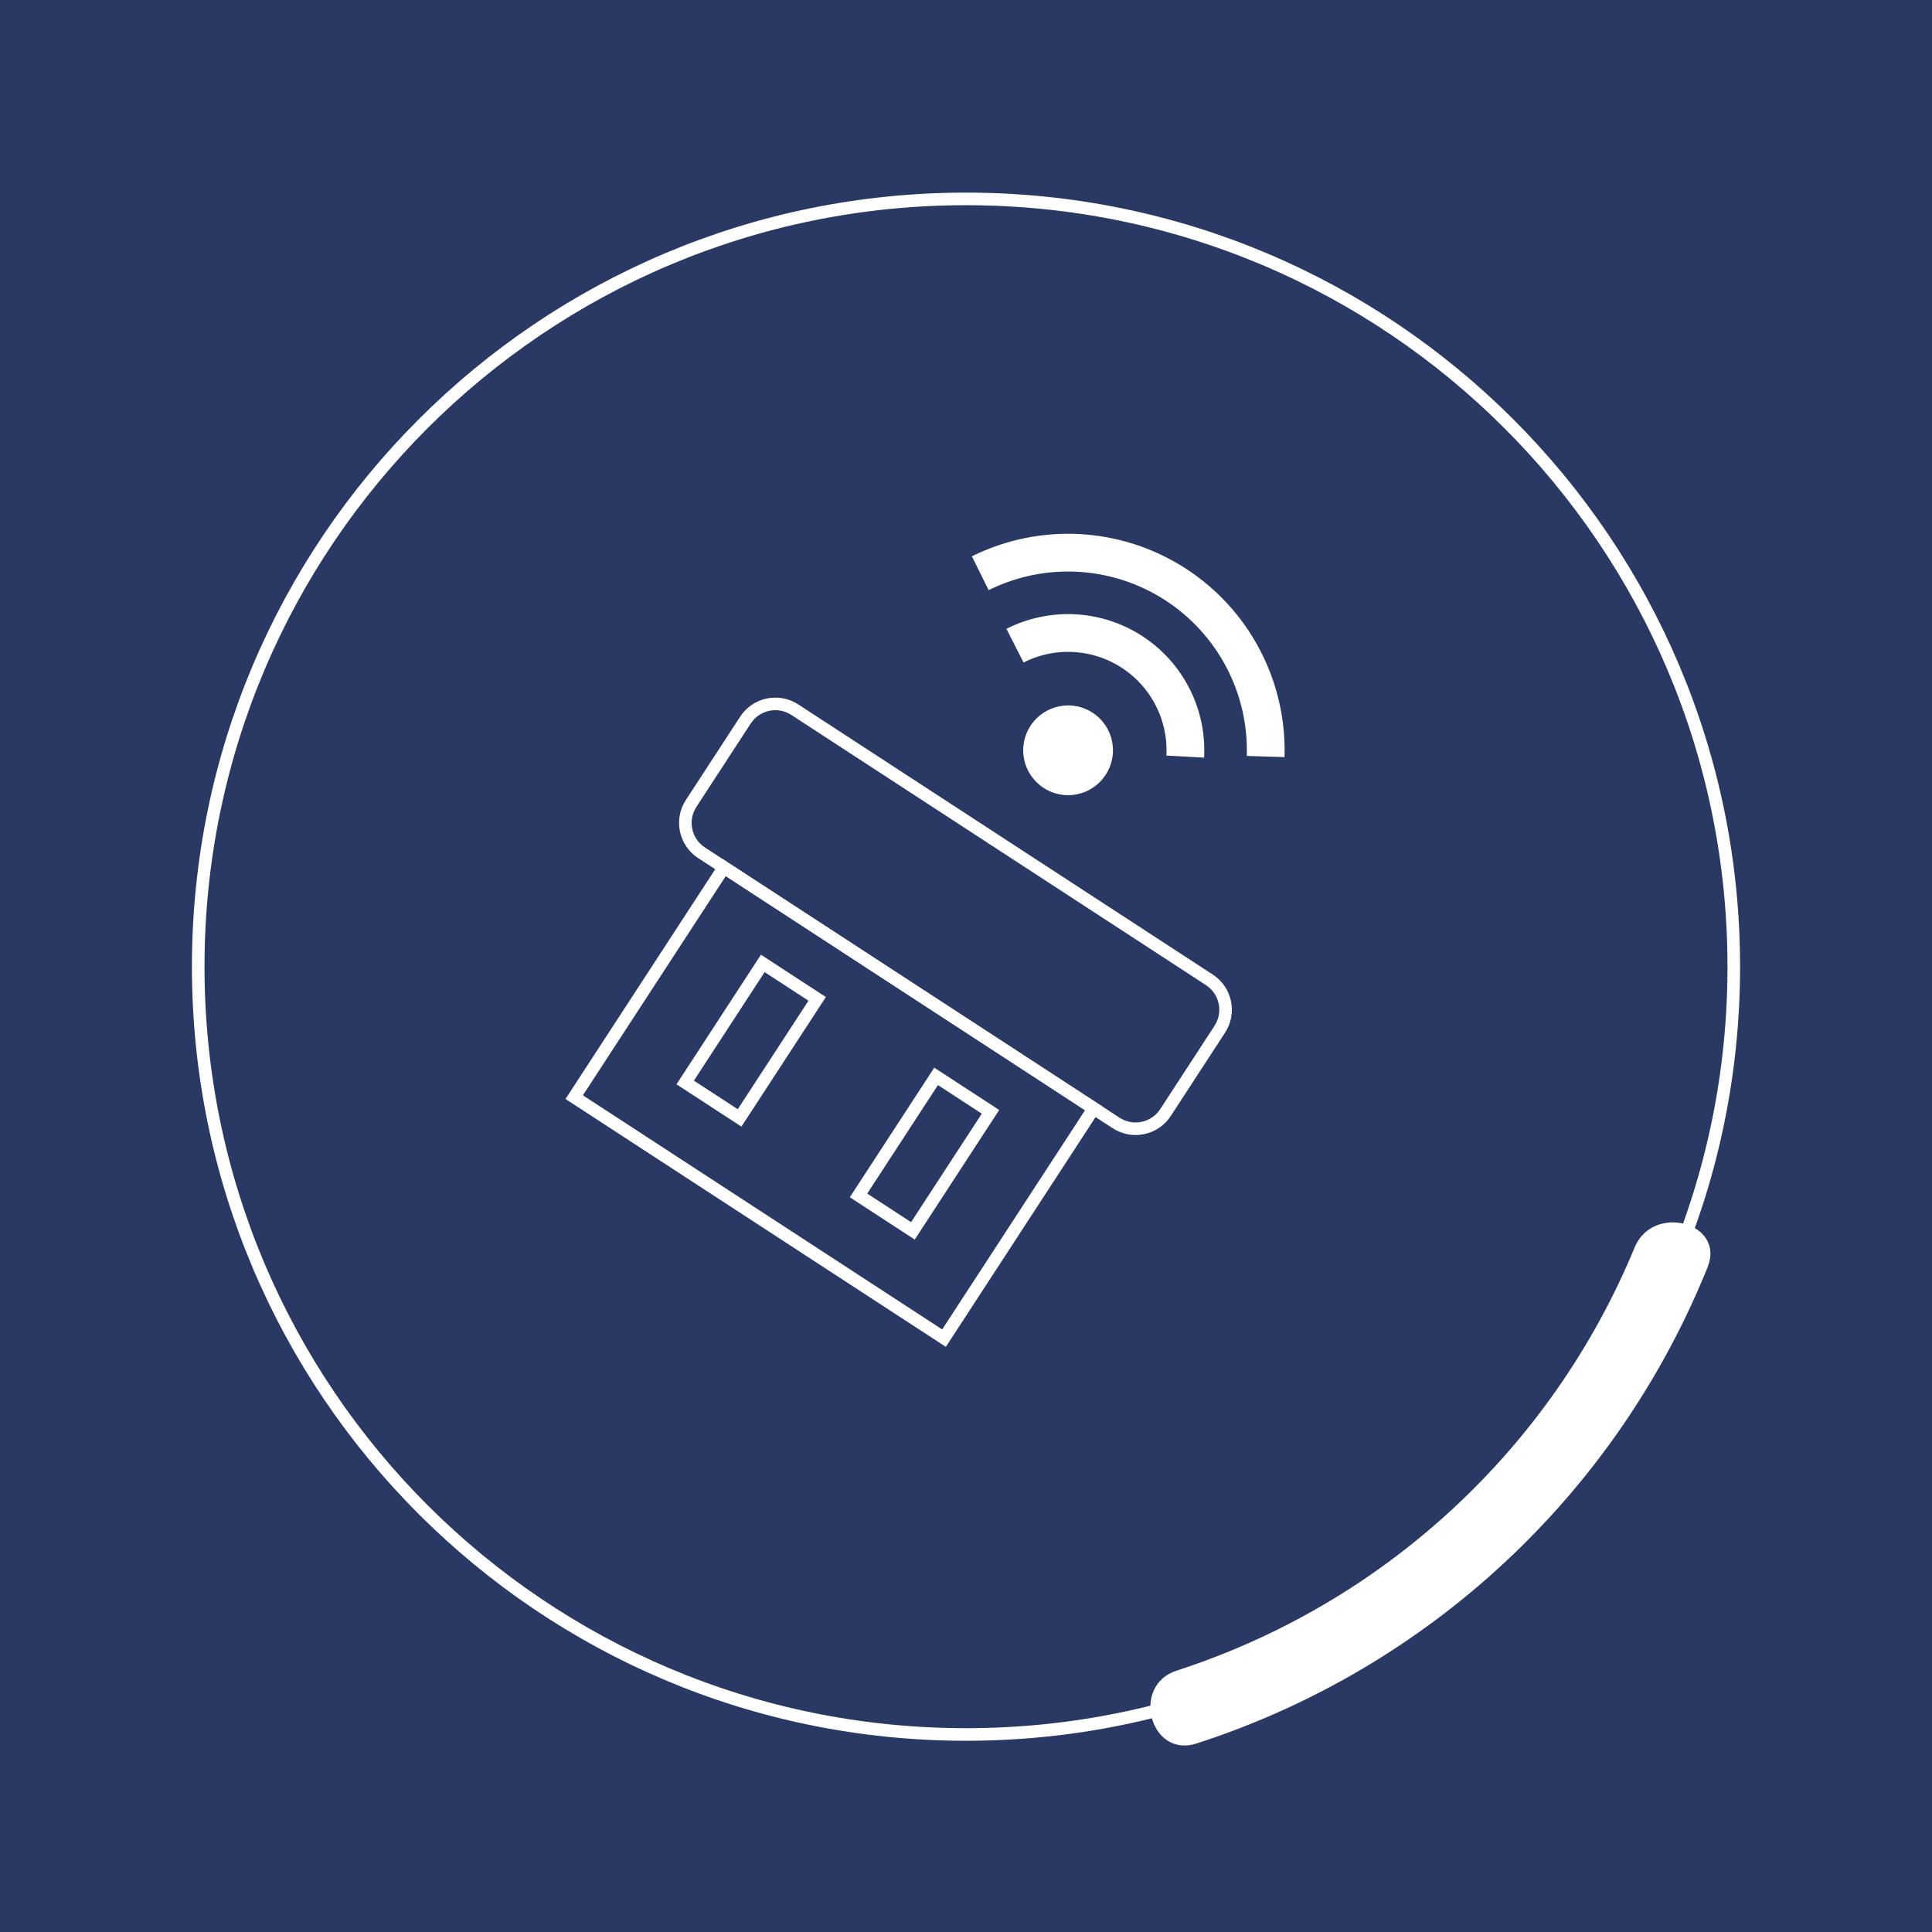
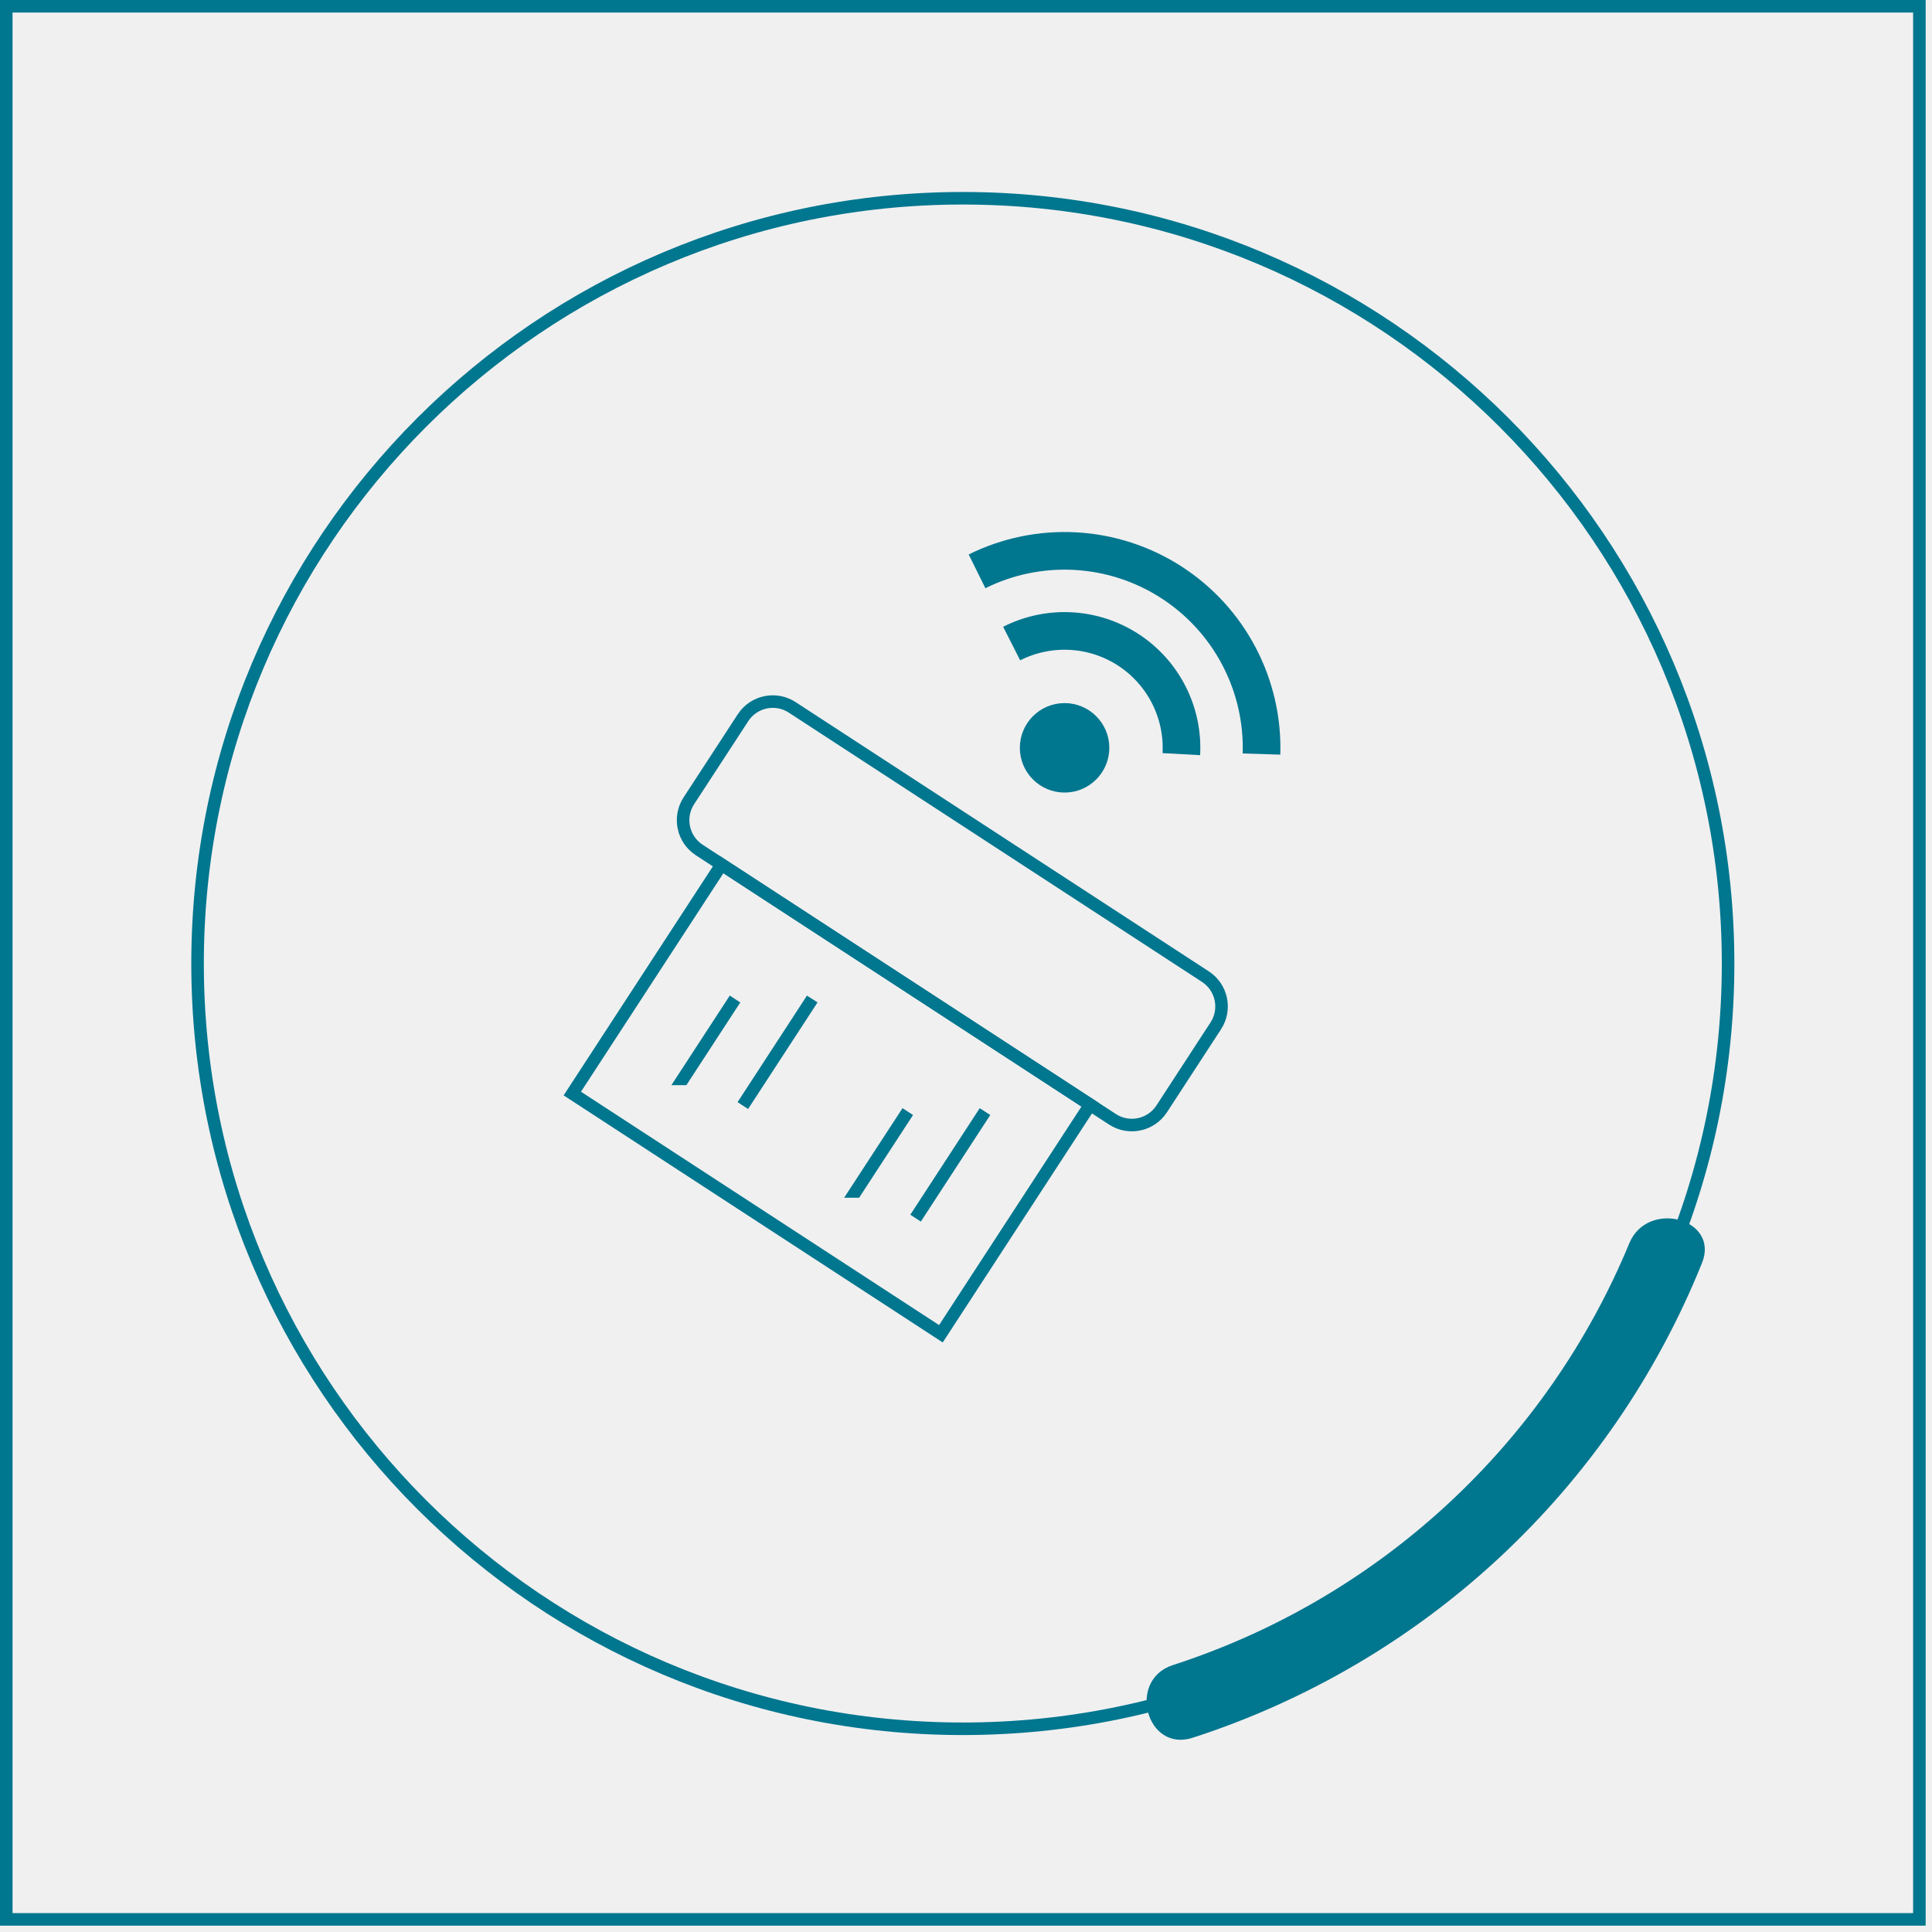
- <svg xmlns="http://www.w3.org/2000/svg" id="Layer_1" data-name="Layer 1" viewBox="0 0 153.494 153.494">
-   <defs>
-     <style>.cls-1{fill:#293963;}.cls-2,.cls-4{fill:none;stroke:#fff;stroke-miterlimit:10;}.cls-3{fill:#fff;}.cls-4{stroke-width:3px;}</style>
-   </defs>
-   <rect class="cls-1" y="0" width="153.494" height="153.494" />
-   <circle class="cls-2" cx="76.747" cy="76.802" r="60.999" />
-   <path class="cls-3" d="M95.071,138.515a65.502,65.502,0,0,0,40.584-37.813c1.468-3.568-4.334-5.122-5.786-1.595A59.044,59.044,0,0,1,93.476,132.729c-3.655,1.192-2.091,6.988,1.595,5.786Z" />
-   <rect class="cls-2" x="53.419" y="66.015" width="44.983" height="13.571" rx="2.835" transform="matrix(0.8378, 0.54597, -0.54597, 0.8378, 52.05952, -29.63679)" />
-   <rect class="cls-2" x="48.723" y="76.719" width="35.069" height="21.788" transform="translate(58.58093 -21.96427) rotate(33.09099)" />
-   <path class="cls-3" d="M60.748,77.234l3.484,2.27L58.614,88.125l-3.484-2.27,5.618-8.62M60.456,75.85,53.746,86.146l5.159,3.362,6.71-10.296L60.456,75.85Z" />
-   <path class="cls-3" d="M74.518,86.208,78.002,88.478,72.384,97.098l-3.484-2.27,5.618-8.62M74.226,84.824,67.516,95.12l5.159,3.362,6.71-10.296L74.226,84.824Z" />
-   <circle class="cls-3" cx="84.858" cy="59.61" r="3.566" />
-   <path class="cls-4" d="M94.165,60.112a9.322,9.322,0,0,0-13.526-8.814" />
-   <path class="cls-4" d="M100.554,60.105A15.707,15.707,0,0,0,77.88,45.541" />
+ <svg xmlns="http://www.w3.org/2000/svg" width="154" height="154" viewBox="0 0 154 154" fill="none">
+   <rect x="0.5" y="0.5" width="152.494" height="152.494" stroke="#00768F" />
+   <path d="M76.747 137.801C110.436 137.801 137.746 110.491 137.746 76.802C137.746 43.113 110.436 15.803 76.747 15.803C43.058 15.803 15.748 43.113 15.748 76.802C15.748 110.491 43.058 137.801 76.747 137.801Z" stroke="#00768F" stroke-miterlimit="10" />
+   <path d="M95.071 138.515C104.19 135.565 112.551 130.65 119.563 124.117C126.576 117.583 132.069 109.59 135.655 100.702C137.124 97.134 131.321 95.58 129.87 99.107C126.601 107.013 121.654 114.115 115.37 119.92C109.086 125.726 101.616 130.096 93.476 132.729C89.821 133.921 91.385 139.717 95.071 138.515Z" fill="#00768F" />
+   <path d="M96.083 77.848L63.146 56.384C61.835 55.529 60.078 55.899 59.224 57.211L54.909 63.831C54.055 65.143 54.425 66.899 55.737 67.754L88.674 89.218C89.985 90.073 91.742 89.702 92.596 88.391L96.91 81.77C97.765 80.459 97.395 78.702 96.083 77.848Z" stroke="#00768F" stroke-miterlimit="10" />
+   <path d="M86.896 88.059L57.515 68.913L45.619 87.167L75 106.314L86.896 88.059Z" stroke="#00768F" stroke-miterlimit="10" />
+   <path d="M64.742 79.633L59.211 88.125L64.651 79.777L64.742 79.633ZM54.711 85.582L54.439 86H54.438L58.589 79.632L54.711 85.582Z" fill="#00768F" stroke="#00768F" />
+   <path d="M78.513 88.607L72.981 97.098L78.421 88.751L78.513 88.607ZM68.481 94.555L68.209 94.973H68.208L72.359 88.605L68.481 94.555Z" fill="#00768F" stroke="#00768F" />
+   <path d="M84.857 56.544C86.55 56.544 87.924 57.916 87.924 59.609C87.924 61.302 86.551 62.675 84.857 62.675C83.164 62.675 81.792 61.302 81.792 59.609C81.792 57.916 83.165 56.544 84.857 56.544Z" fill="#00768F" stroke="#00768F" />
+   <path d="M94.165 60.112C94.253 58.479 93.909 56.851 93.168 55.392C92.428 53.933 91.316 52.695 89.946 51.802C88.575 50.909 86.994 50.392 85.36 50.304C83.726 50.215 82.098 50.558 80.639 51.298" stroke="#00768F" stroke-width="3" stroke-miterlimit="10" />
+   <path d="M100.554 60.105C100.639 57.392 100.019 54.703 98.755 52.301C97.492 49.899 95.627 47.865 93.343 46.398C91.06 44.931 88.435 44.081 85.725 43.931C83.014 43.781 80.312 44.335 77.88 45.541" stroke="#00768F" stroke-width="3" stroke-miterlimit="10" />
</svg>
